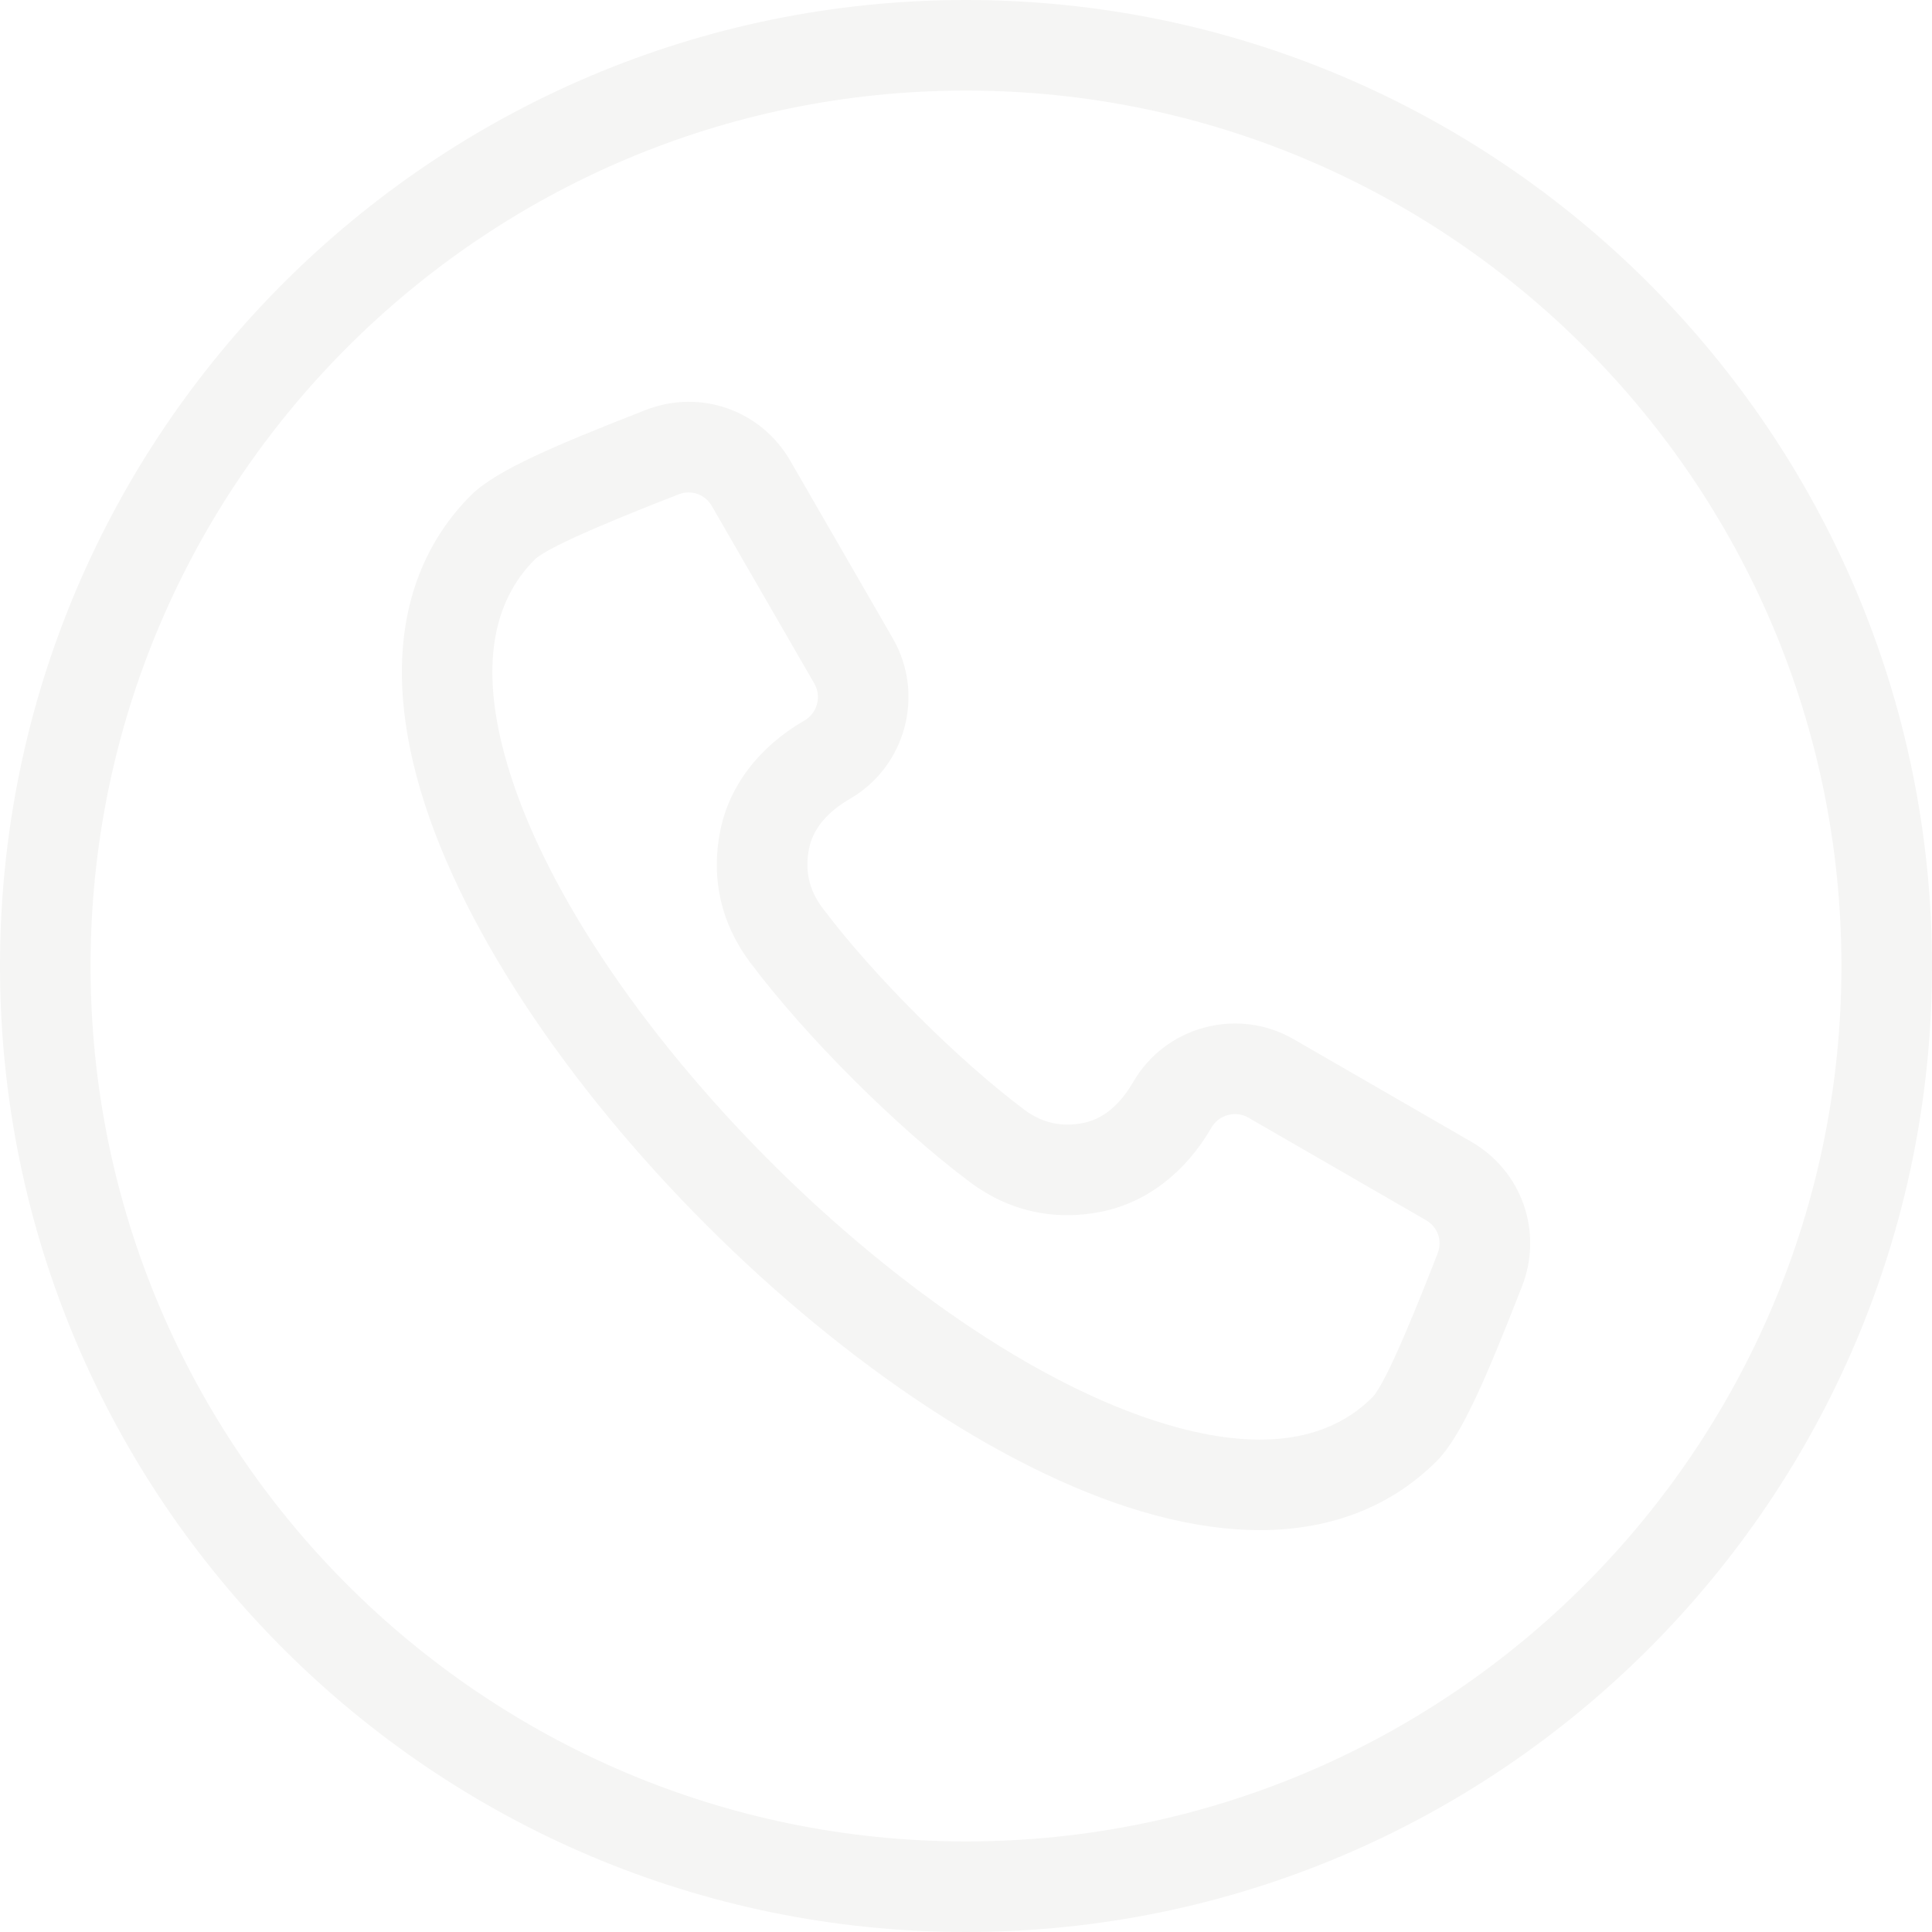
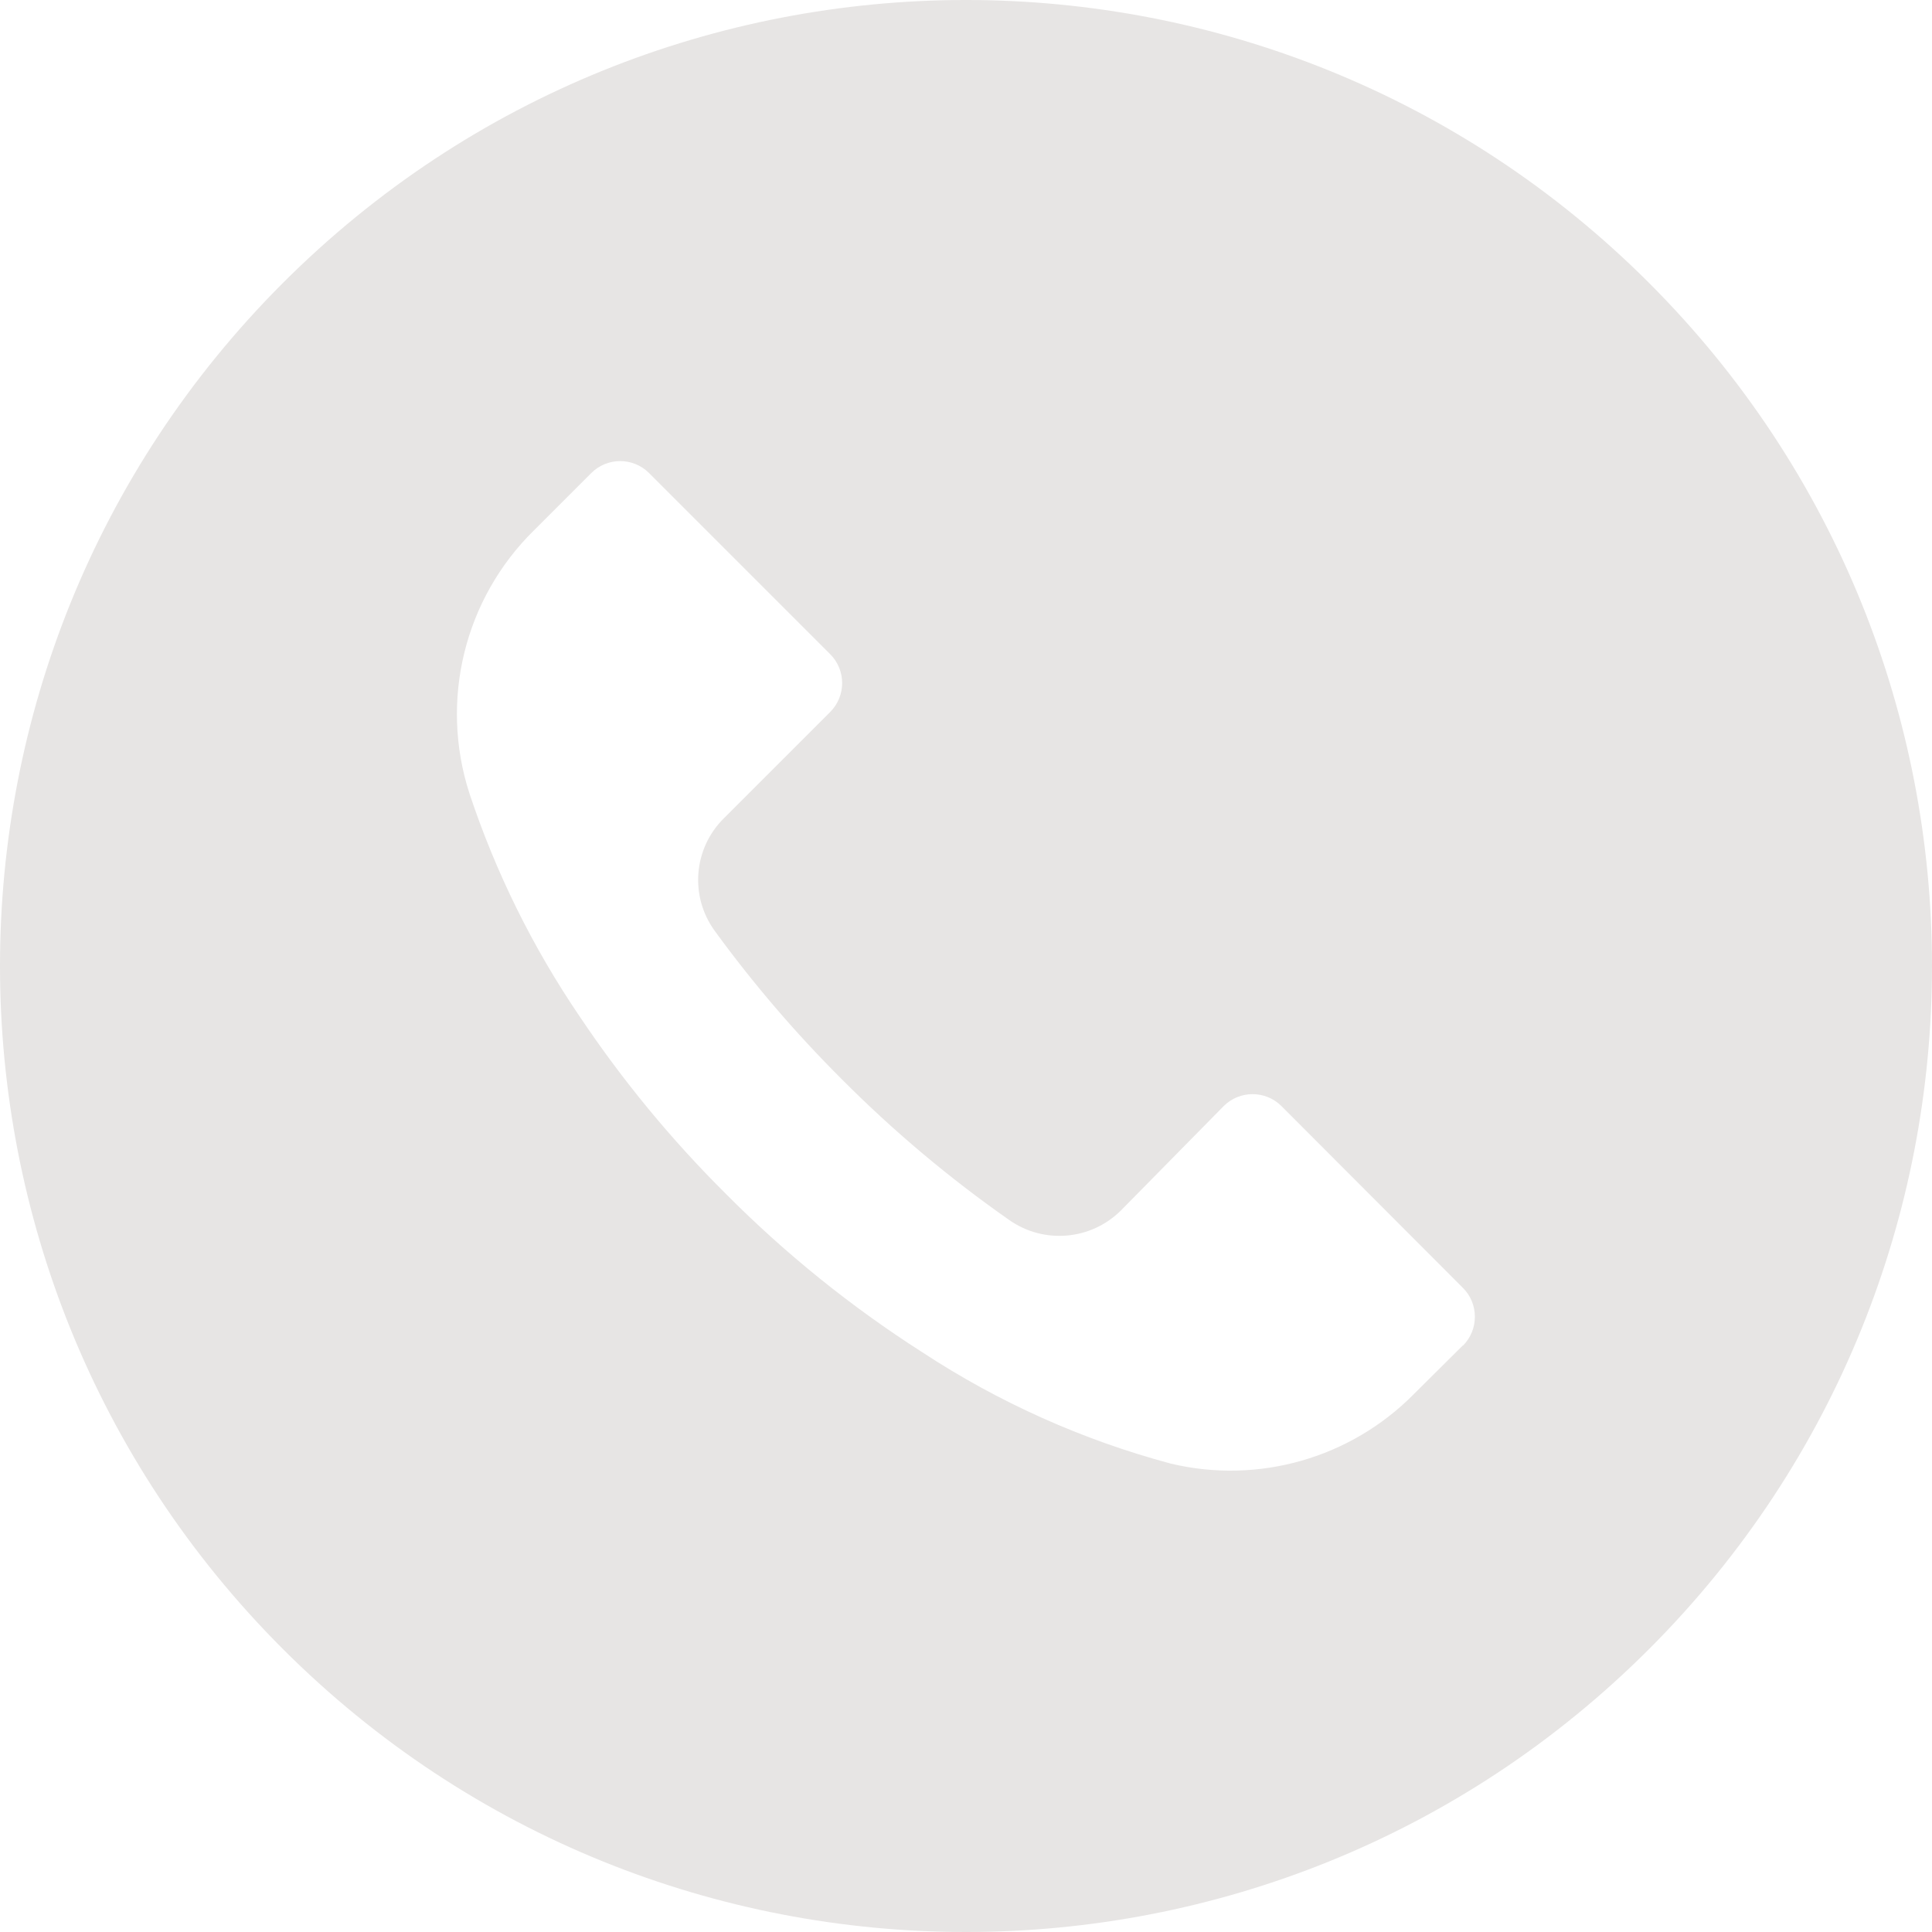
<svg xmlns="http://www.w3.org/2000/svg" version="1.1" width="512" height="512" x="0" y="0" viewBox="0 0 512 512" style="enable-background:new 0 0 512 512" xml:space="preserve" class="">
  <g>
-     <linearGradient id="a" x1="256" x2="256" y1="0" y2="512" gradientUnits="userSpaceOnUse">
-       <stop stop-opacity="1" stop-color="#f5f5f4" offset="0" />
-       <stop stop-opacity="1" stop-color="#f5f5f4" offset="1" />
-     </linearGradient>
-     <path fill="url(#a)" d="M256 0C114.841 0 0 114.841 0 256s114.841 256 256 256 256-114.841 256-256S397.159 0 256 0zm0 488C128.075 488 24 383.925 24 256S128.075 24 256 24s232 104.075 232 232-104.075 232-232 232zm133.886-185.435c-.001 0-.001 0 0 0l-47.029-27.152c-7.201-4.157-15.604-5.259-23.659-3.101s-14.782 7.313-18.939 14.515c-2.412 4.179-6.637 9.436-13.064 10.75-5.862 1.199-11.037.036-15.821-3.554-17.674-13.264-40.13-35.72-53.396-53.396-3.59-4.784-4.753-9.96-3.554-15.82 1.314-6.429 6.571-10.653 10.75-13.065 14.891-8.599 20.011-27.708 11.414-42.599l-27.152-47.03c-7.777-13.468-23.929-19.117-38.402-13.434l-.563.221c-22.474 8.823-38.908 15.594-45.704 22.39-12.345 12.346-24.849 35.319-14.308 74.658 20.473 76.409 119.184 175.12 195.593 195.594 10.375 2.78 19.611 3.957 27.815 3.957 22.903 0 37.755-9.175 46.845-18.265 6.795-6.795 13.564-23.226 22.386-45.694l.225-.572c5.681-14.475.031-30.626-13.437-38.403zm-8.906 29.631-.225.573c-4.256 10.84-13.111 33.396-17.017 37.494-11.455 11.456-28.774 14.179-51.477 8.097-68.463-18.345-160.279-110.161-178.623-178.624-6.083-22.701-3.359-40.021 8.085-51.464 4.111-3.918 26.673-12.775 37.515-17.031l.564-.222a7.383 7.383 0 0 1 2.711-.522c2.479 0 4.798 1.302 6.135 3.617l27.152 47.029c1.98 3.431.801 7.833-2.629 9.813-11.936 6.891-19.842 17.205-22.263 29.042-2.58 12.618.142 24.732 7.872 35.034 14.689 19.573 38.616 43.5 58.187 58.186 10.3 7.73 22.415 10.452 35.034 7.872 11.837-2.421 22.151-10.328 29.042-22.264a7.127 7.127 0 0 1 4.366-3.332 7.136 7.136 0 0 1 5.448.703l47.028 27.152c3.153 1.822 4.426 5.46 3.095 8.847z" data-original="url(#a)" class="" />
+     <path d="M436.992 74.953c-99.989-99.959-262.08-99.935-362.039.055s-99.935 262.08.055 362.039 262.08 99.935 362.039-.055a256 256 0 0 0-.055-362.039zm-49.289 281.652-.034.034v-.085l-12.971 12.885a68.267 68.267 0 0 1-64.427 18.432 226.834 226.834 0 0 1-65.877-29.525 304.371 304.371 0 0 1-51.968-41.899 306.71 306.71 0 0 1-38.827-47.104 238.907 238.907 0 0 1-29.184-59.051 68.265 68.265 0 0 1 17.067-69.717l15.189-15.189c4.223-4.242 11.085-4.257 15.326-.034l.034.034 47.957 47.957c4.242 4.223 4.257 11.085.034 15.326l-.034.034-28.16 28.16c-8.08 7.992-9.096 20.692-2.389 29.867a329.334 329.334 0 0 0 33.707 39.339 327.314 327.314 0 0 0 44.373 37.291c9.167 6.394 21.595 5.316 29.525-2.56l27.221-27.648c4.223-4.242 11.085-4.257 15.326-.034l.034.034 48.043 48.128c4.243 4.222 4.258 11.083.035 15.325z" fill="#e7e5e4" data-original="#000000" opacity="1" class="" />
  </g>
</svg>
